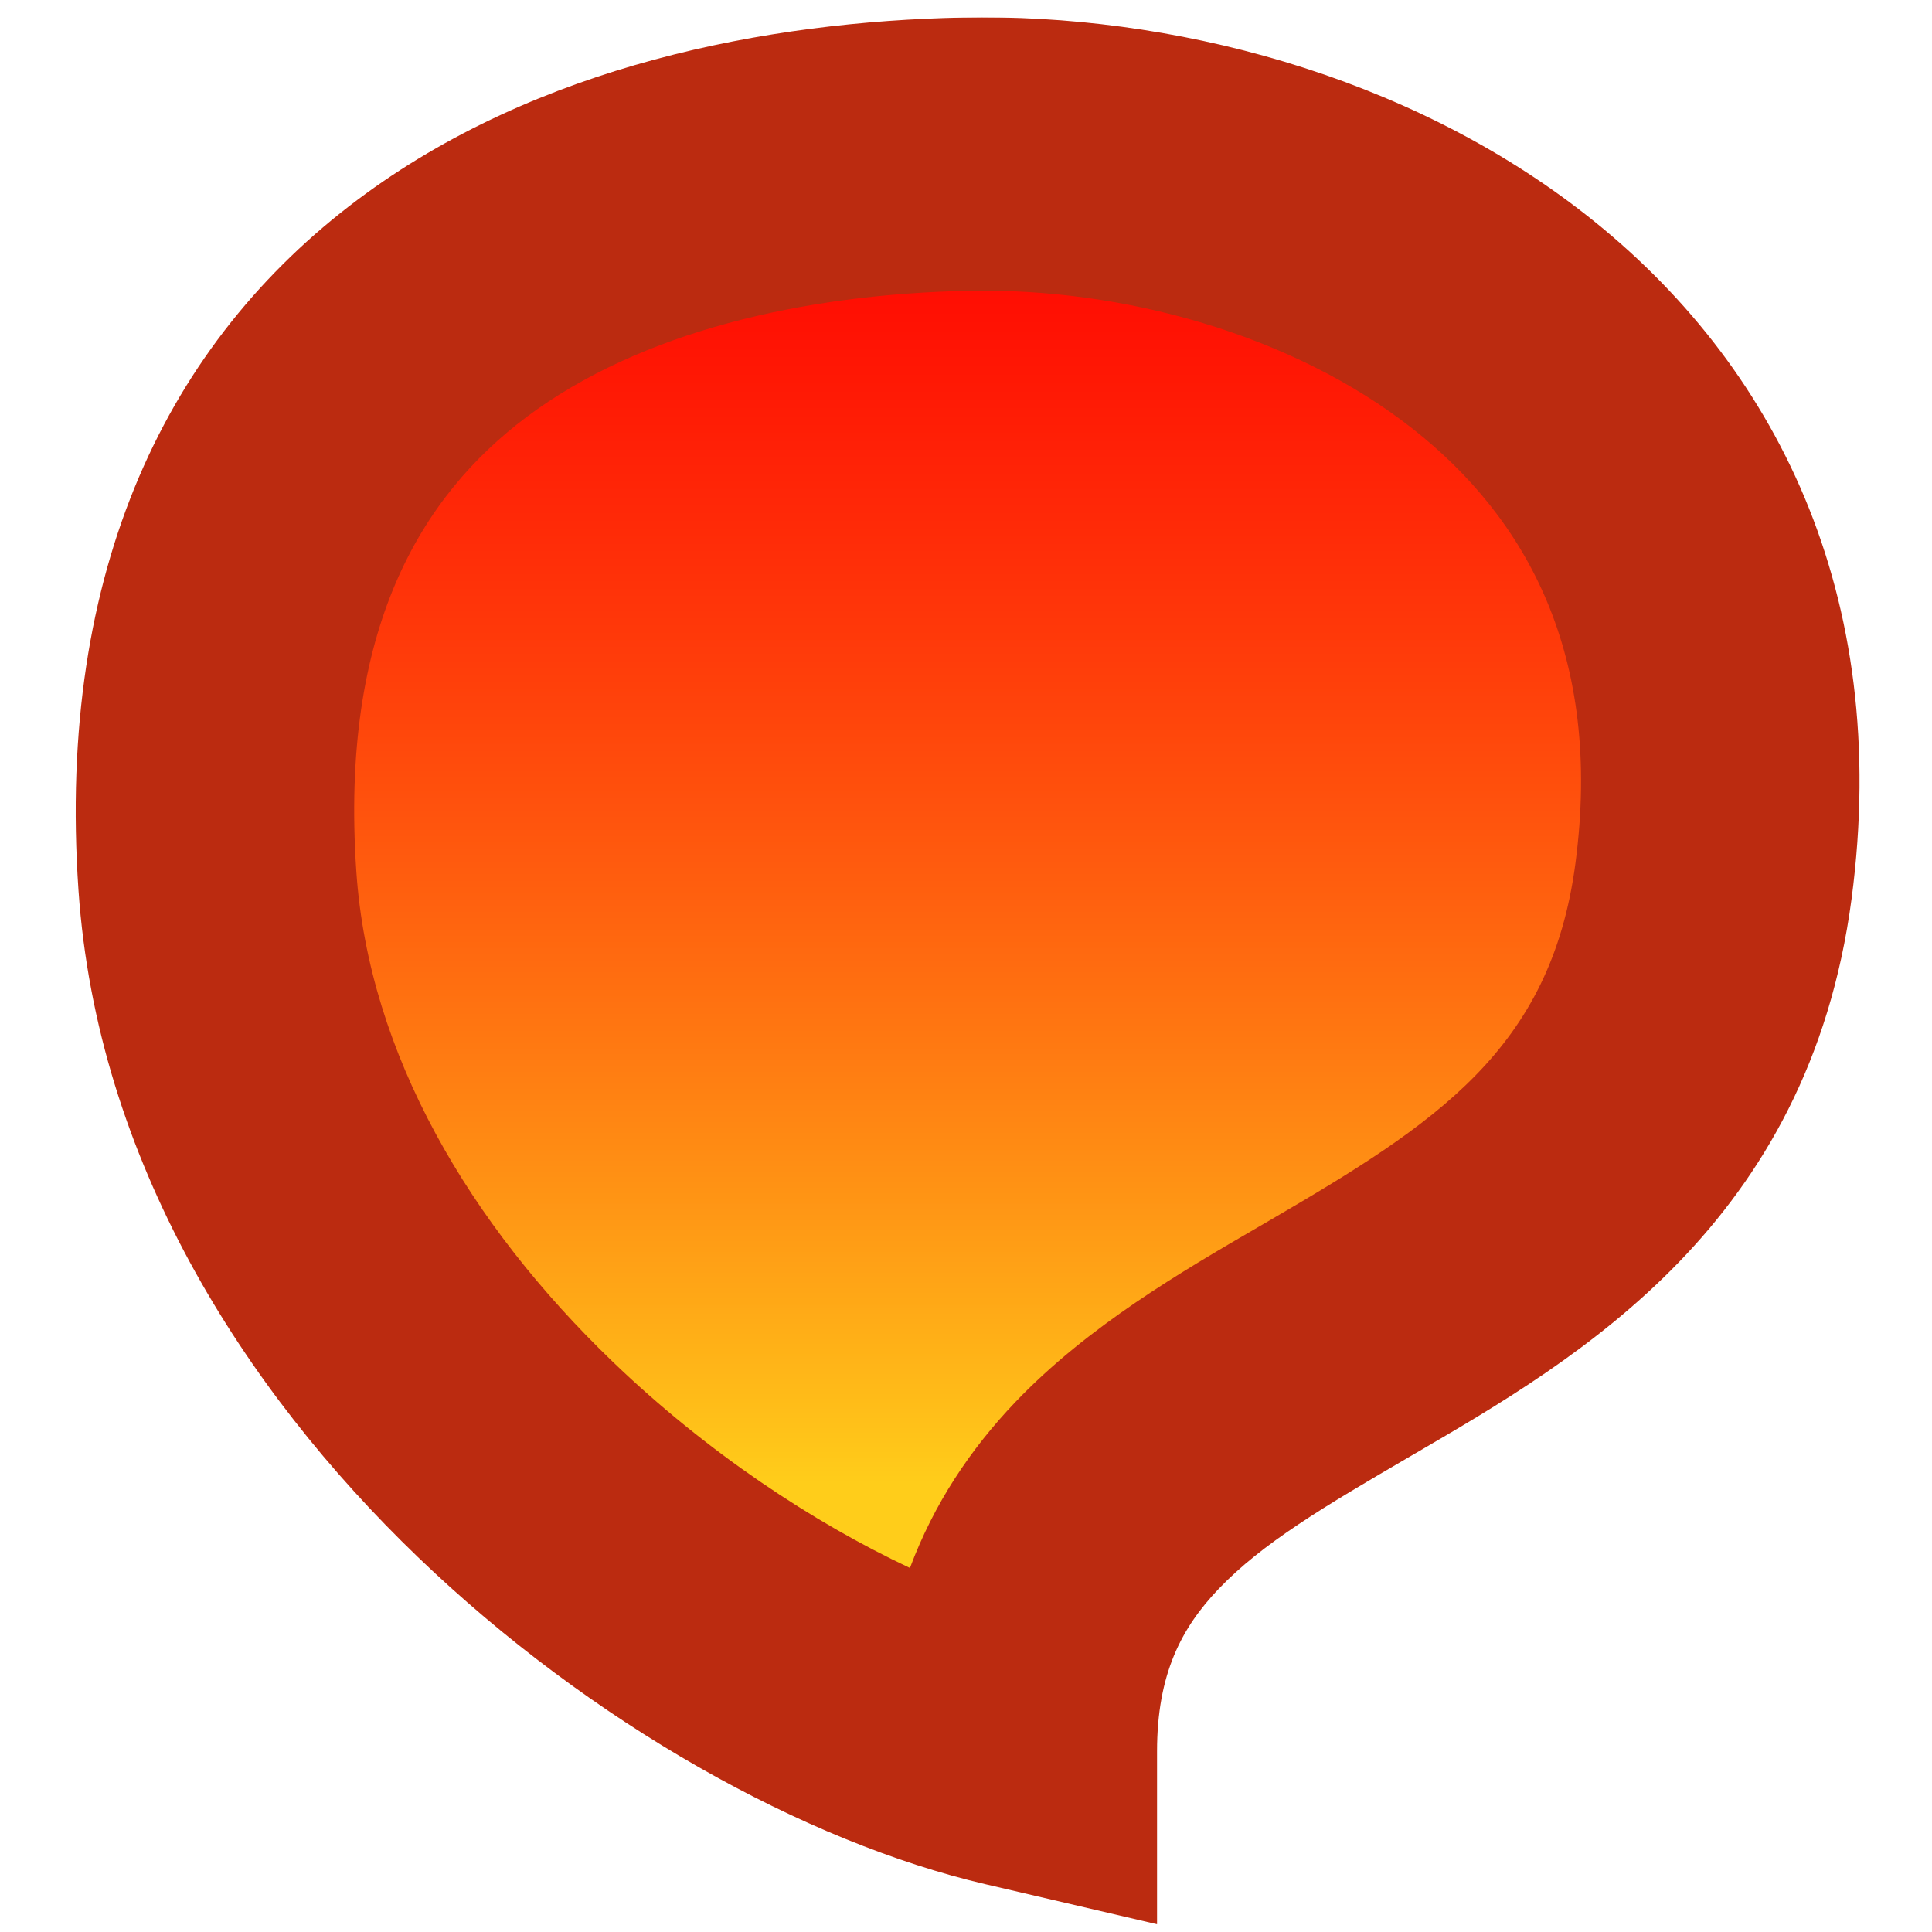
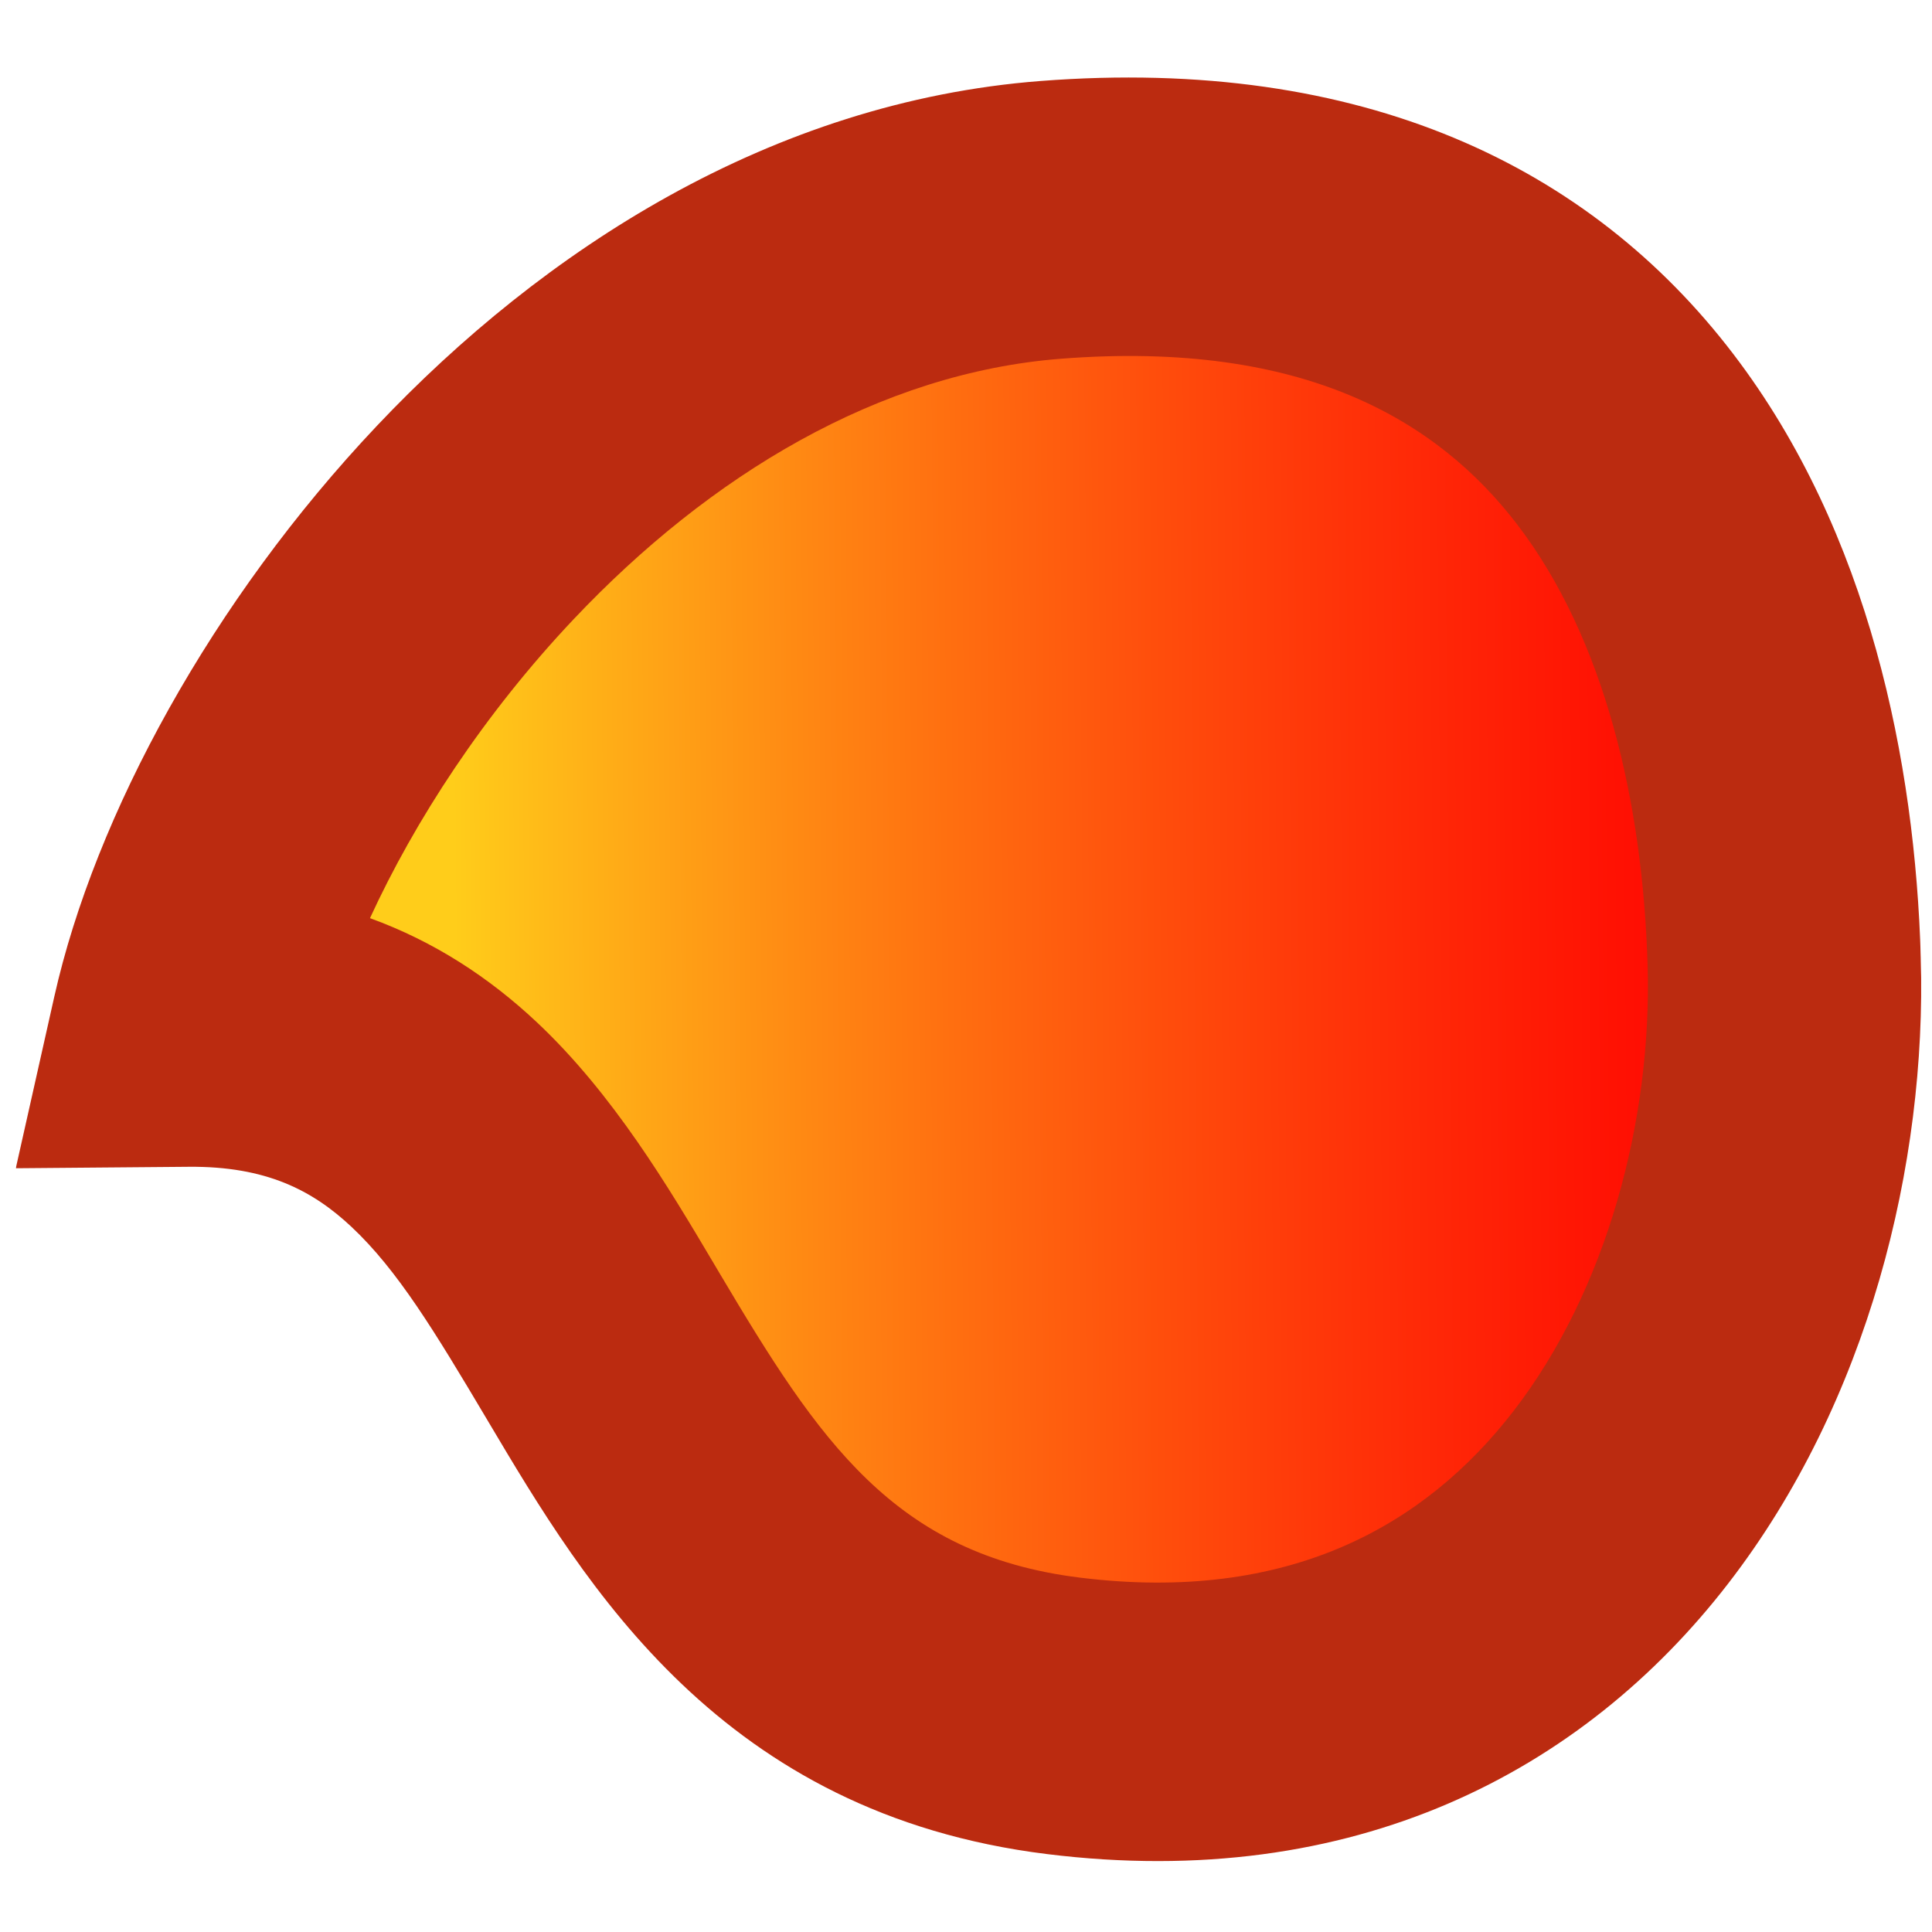
- <svg xmlns="http://www.w3.org/2000/svg" width="77" height="77" viewBox="0 0 77 77" fill="none">
+ <svg xmlns="http://www.w3.org/2000/svg" width="77" height="77" viewBox="0 0 77 77" fill="none" version="1.1" id="svg4">
  <mask id="mask0" mask-type="alpha" maskUnits="userSpaceOnUse" x="0" y="0" width="77" height="77">
-     <rect x="0.565" y="76.691" width="76" height="76" transform="rotate(-90 0.564819 76.6906)" fill="#C4C4C4" />
+     <rect x="0.565" y="76.691" width="76" height="76" transform="rotate(-90 0.564819 76.6906)" fill="#C4C4C4" id="rect1" />
  </mask>
-   <g mask="url(#mask0)">
-     <path d="M8.665 35.773C9.904 54.144 28.433 68.231 40.565 71.113C40.565 52.623 65.582 56.649 68.292 35.773C71.002 14.896 52.804 5.949 38.479 6.248C24.153 6.546 7.117 12.809 8.665 35.773Z" fill="#FF0000" />
-     <path d="M8.665 35.773C9.904 54.144 28.433 68.231 40.565 71.113C40.565 52.623 65.582 56.649 68.292 35.773C71.002 14.896 52.804 5.949 38.479 6.248C24.153 6.546 7.117 12.809 8.665 35.773Z" fill="url(#paint0_linear)" />
-     <path fill-rule="evenodd" clip-rule="evenodd" d="M46.114 76.691L46.114 69.798C46.114 66.713 47.093 64.872 48.566 63.329C50.308 61.504 52.764 60.047 56.245 58.019L56.398 57.93C62.93 54.125 72.079 48.796 73.795 35.819C75.407 23.635 70.713 14.461 63.244 8.588C56.045 2.927 46.572 0.531 38.363 0.699C30.605 0.857 21.418 2.588 14.25 7.962C6.73 13.598 2.244 22.633 3.128 35.484C3.867 46.244 9.718 55.385 16.645 62.047C23.542 68.681 32.074 73.416 39.281 75.097L46.114 76.691ZM24.415 54.268C18.734 48.804 14.702 42.019 14.203 34.751C13.537 25.067 16.795 19.761 20.988 16.618C25.532 13.212 32.026 11.723 38.594 11.589C44.71 11.464 51.5 13.312 56.303 17.089C60.837 20.654 63.886 26.114 62.788 34.416C61.808 41.824 57.223 44.781 50.578 48.653C50.433 48.737 50.287 48.822 50.138 48.909C47.099 50.676 43.357 52.852 40.465 55.882C38.672 57.76 37.219 59.936 36.266 62.491C32.408 60.677 28.175 57.885 24.415 54.268Z" fill="#BB2B10" />
+   <g mask="url(#mask0)" id="g3" transform="rotate(89.51579,38.56476,38.69055)">
+     <path d="m 8.665,35.773 c 1.239,18.371 19.767,32.458 31.899,35.341 0,-18.49 25.017,-14.465 27.727,-35.341 C 71.002,14.896 52.804,5.949 38.479,6.248 24.153,6.546 7.117,12.809 8.665,35.773 Z" fill="#ff0000" id="path1" />
+     <path d="m 8.665,35.773 c 1.239,18.371 19.767,32.458 31.899,35.341 0,-18.49 25.017,-14.465 27.727,-35.341 C 71.002,14.896 52.804,5.949 38.479,6.248 24.153,6.546 7.117,12.809 8.665,35.773 Z" fill="url(#paint0_linear)" id="path2" style="fill:url(#paint0_linear)" />
+     <path fill-rule="evenodd" clip-rule="evenodd" d="m 46.114,76.691 v -6.892 c 0,-3.085 0.979,-4.927 2.452,-6.47 1.742,-1.825 4.198,-3.281 7.679,-5.31 l 0.153,-0.089 C 62.93,54.125 72.079,48.796 73.795,35.819 75.407,23.635 70.713,14.461 63.244,8.588 56.045,2.927 46.572,0.531 38.363,0.699 30.605,0.857 21.418,2.588 14.25,7.962 6.73,13.598 2.244,22.633 3.128,35.484 3.867,46.244 9.718,55.385 16.645,62.047 23.542,68.681 32.074,73.416 39.281,75.097 Z M 24.415,54.268 C 18.734,48.804 14.702,42.019 14.203,34.751 c -0.666,-9.684 2.592,-14.99 6.785,-18.133 4.544,-3.406 11.038,-4.895 17.606,-5.029 6.117,-0.125 12.906,1.723 17.709,5.5 4.534,3.566 7.583,9.025 6.485,17.328 -0.98,7.407 -5.565,10.365 -12.21,14.236 -0.145,0.084 -0.291,0.17 -0.44,0.256 -3.039,1.768 -6.781,3.944 -9.673,6.973 -1.793,1.878 -3.246,4.054 -4.199,6.609 -3.858,-1.813 -8.091,-4.606 -11.851,-8.223 z" fill="#bb2b10" id="path3" />
  </g>
-   <defs>
+   <defs id="defs4">
    <linearGradient id="paint0_linear" x1="38.565" y1="67.385" x2="38.565" y2="6.241" gradientUnits="userSpaceOnUse">
-       <stop offset="0.135" stop-color="#FFCD1A" />
-       <stop offset="1" stop-color="#FF831A" stop-opacity="0" />
+       <stop offset="0.135" stop-color="#FFCD1A" id="stop3" />
+       <stop offset="1" stop-color="#FF831A" stop-opacity="0" id="stop4" />
    </linearGradient>
  </defs>
</svg>
